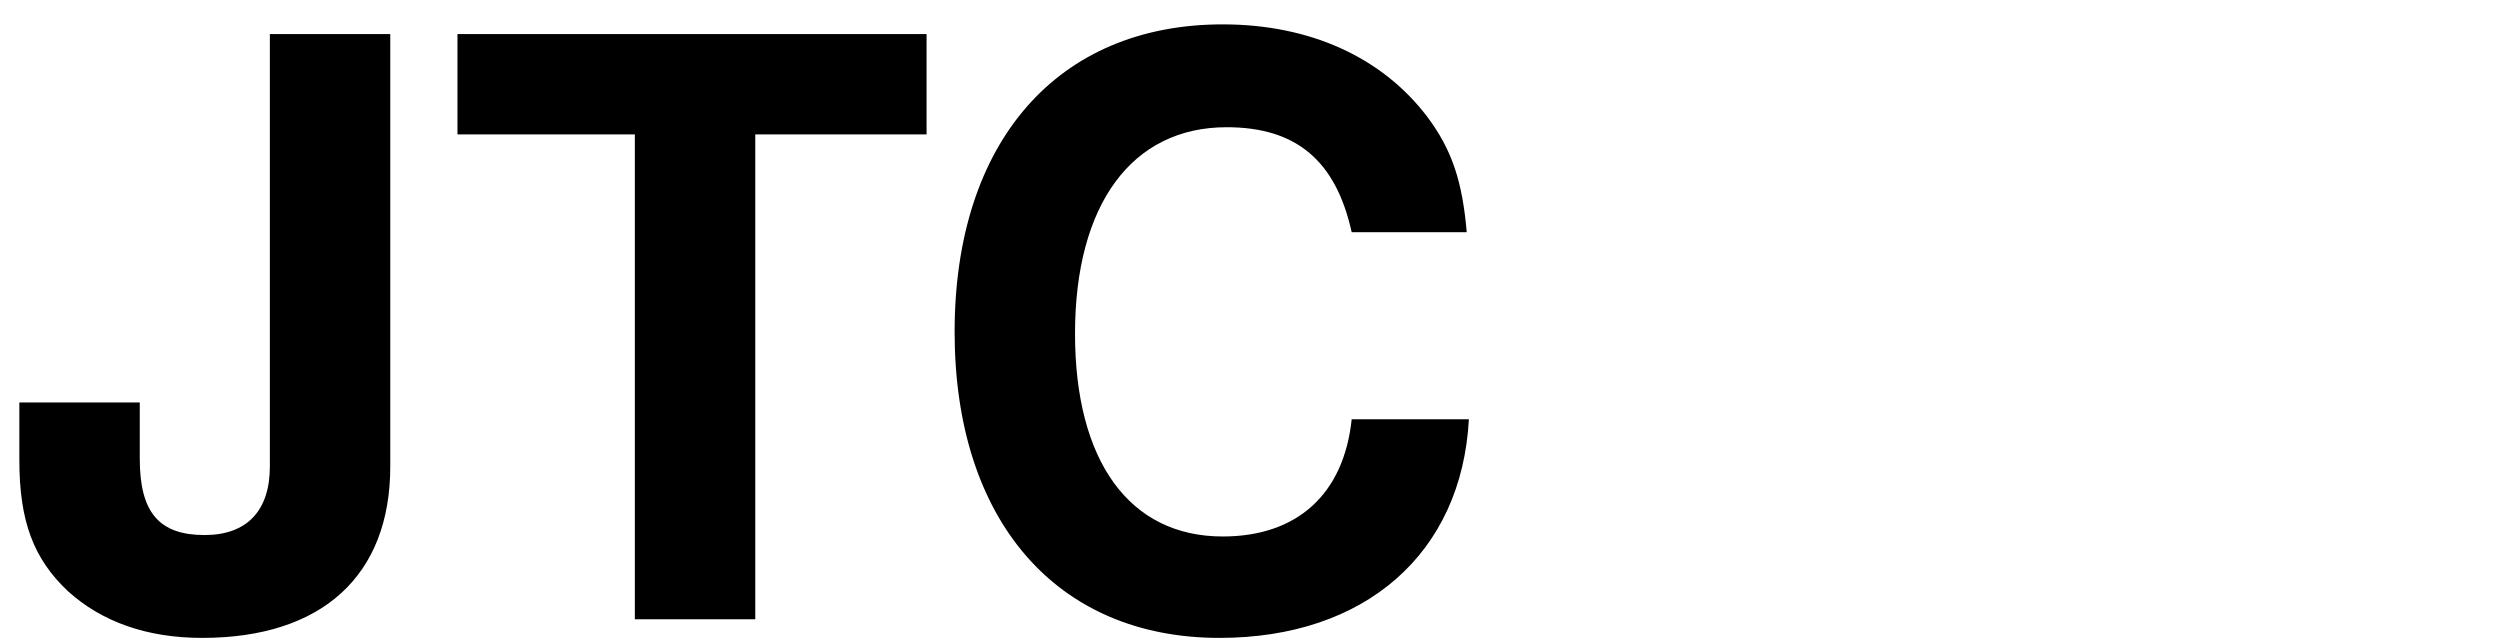
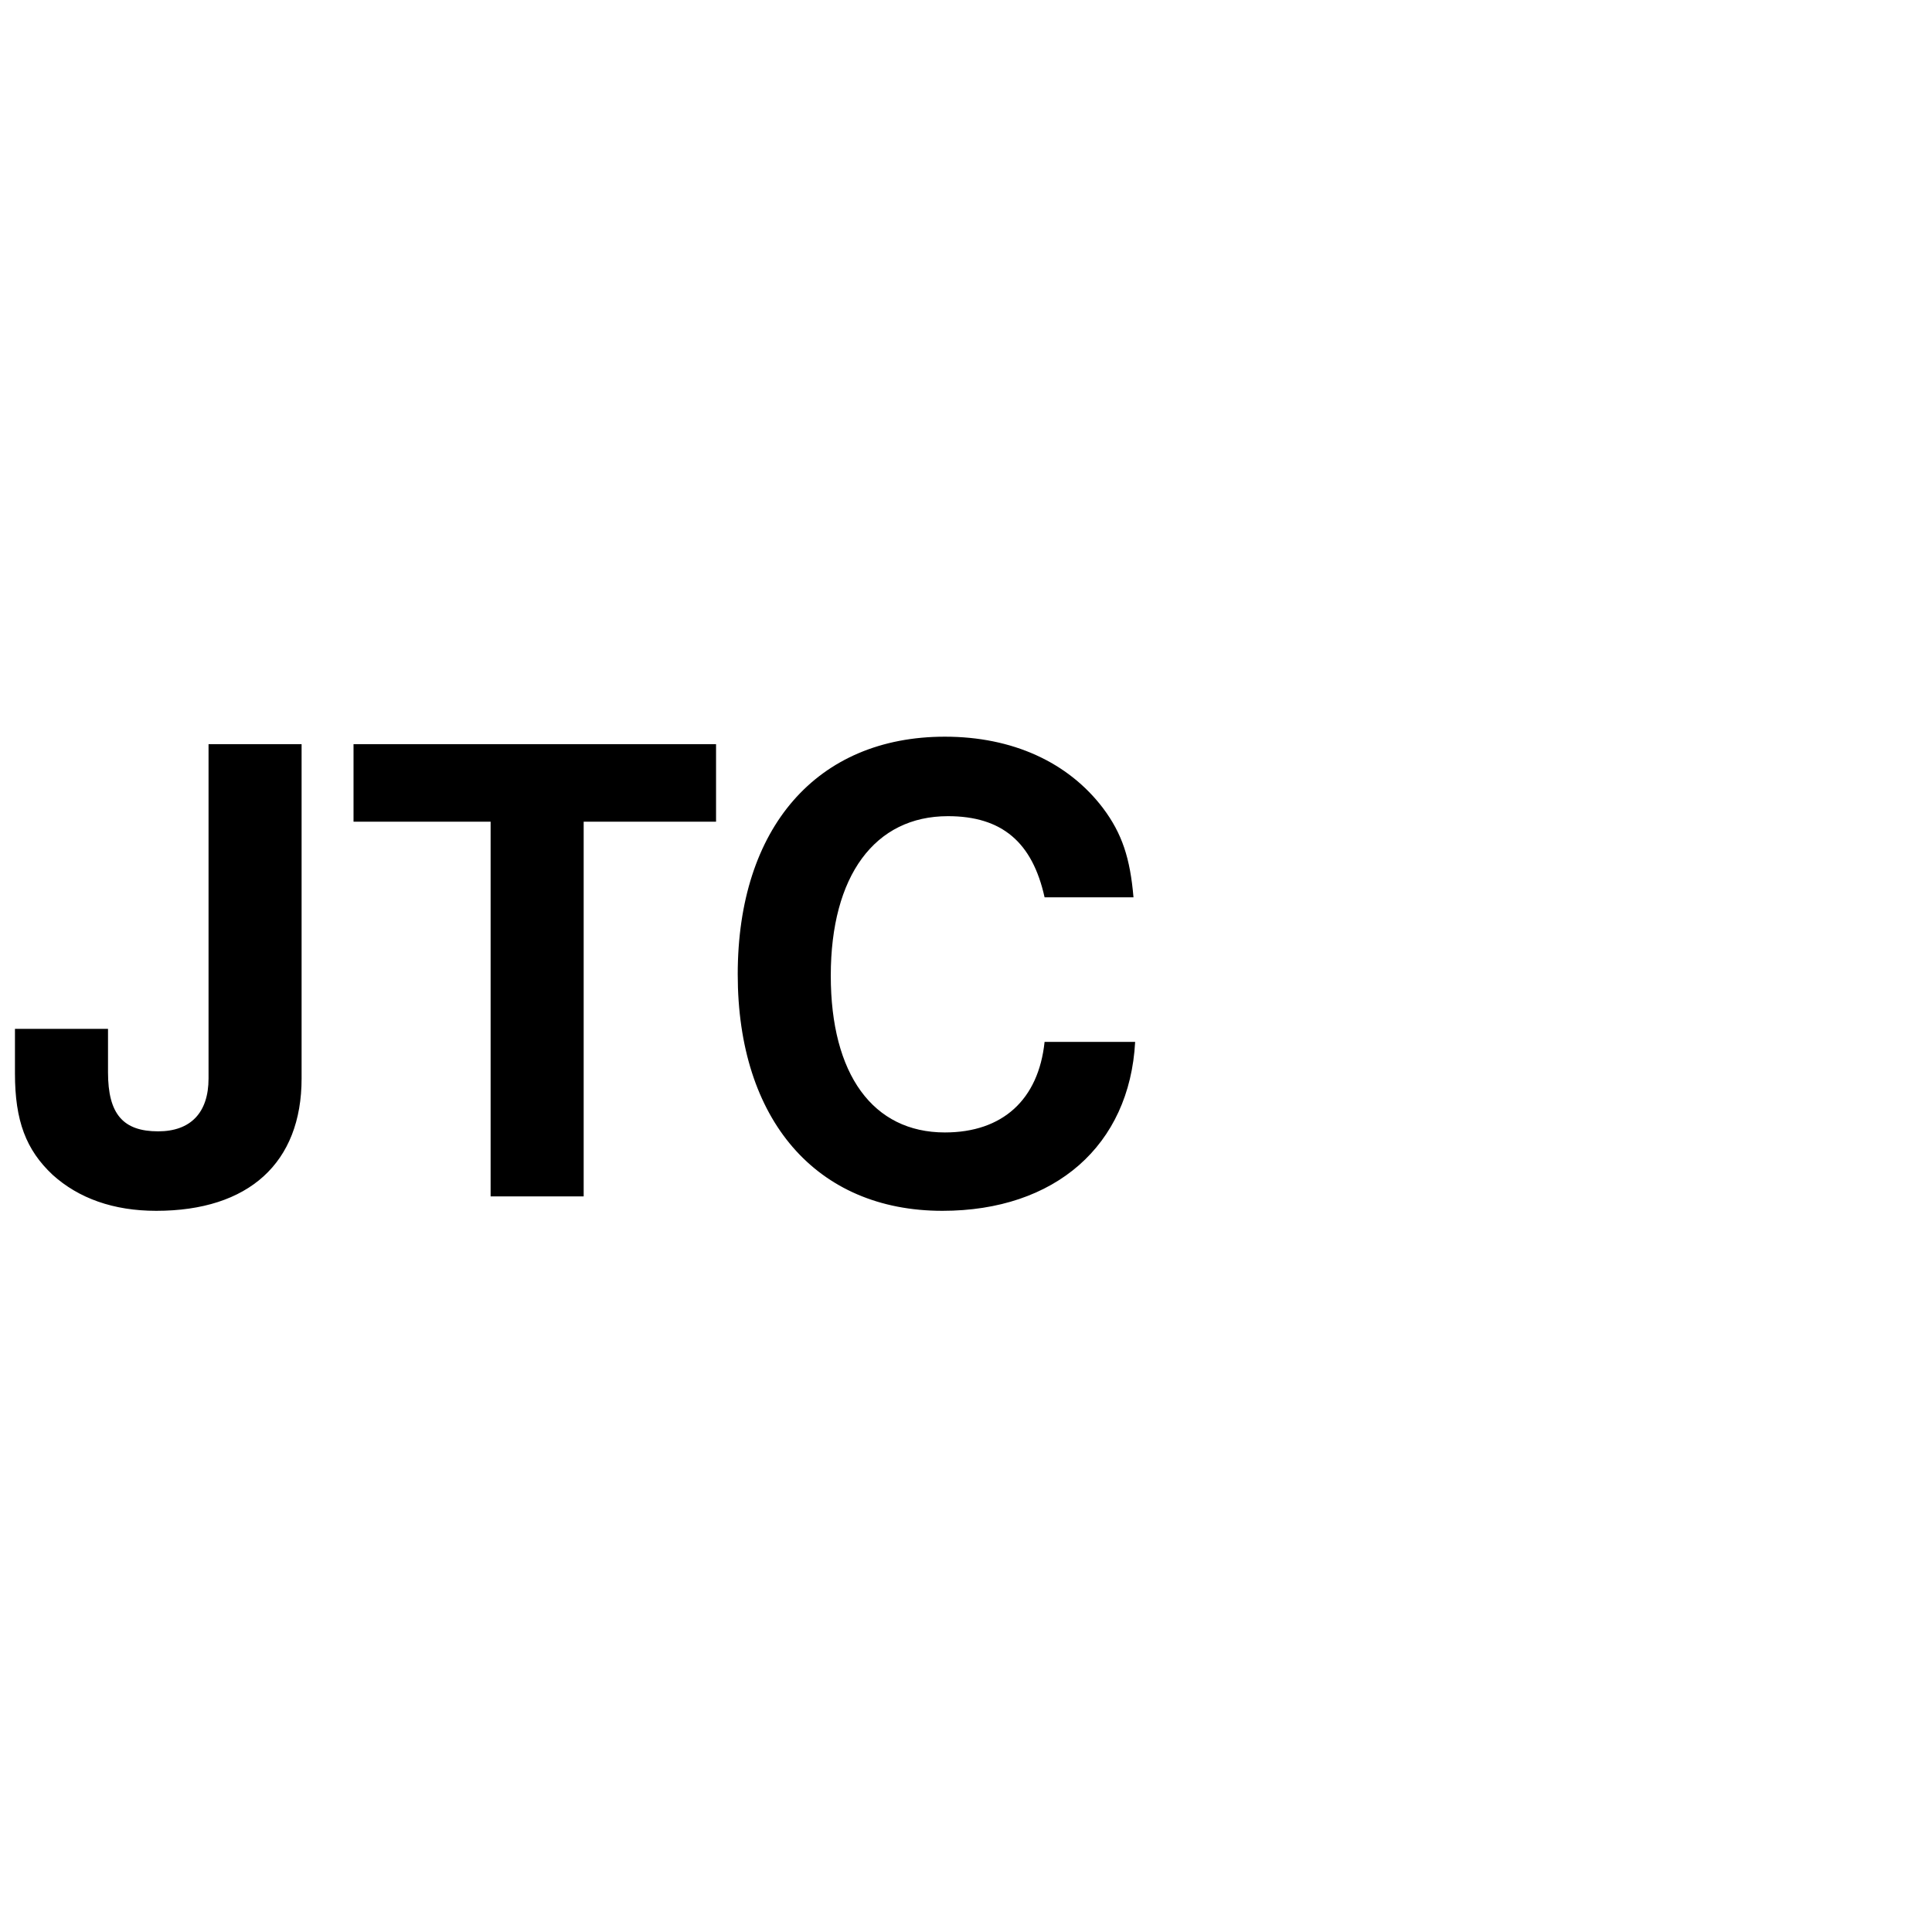
- <svg xmlns="http://www.w3.org/2000/svg" width="109" height="28" viewBox="0 0 109 28">
+ <svg xmlns="http://www.w3.org/2000/svg" width="80" height="80" viewBox="0 0 109 28">
  <text x="0" y="27" text-anchor="start" font-family="futura, proxima nova, helvetica" fill="#000000" font-size="35" font-weight="bold">JTC</text>
</svg>
